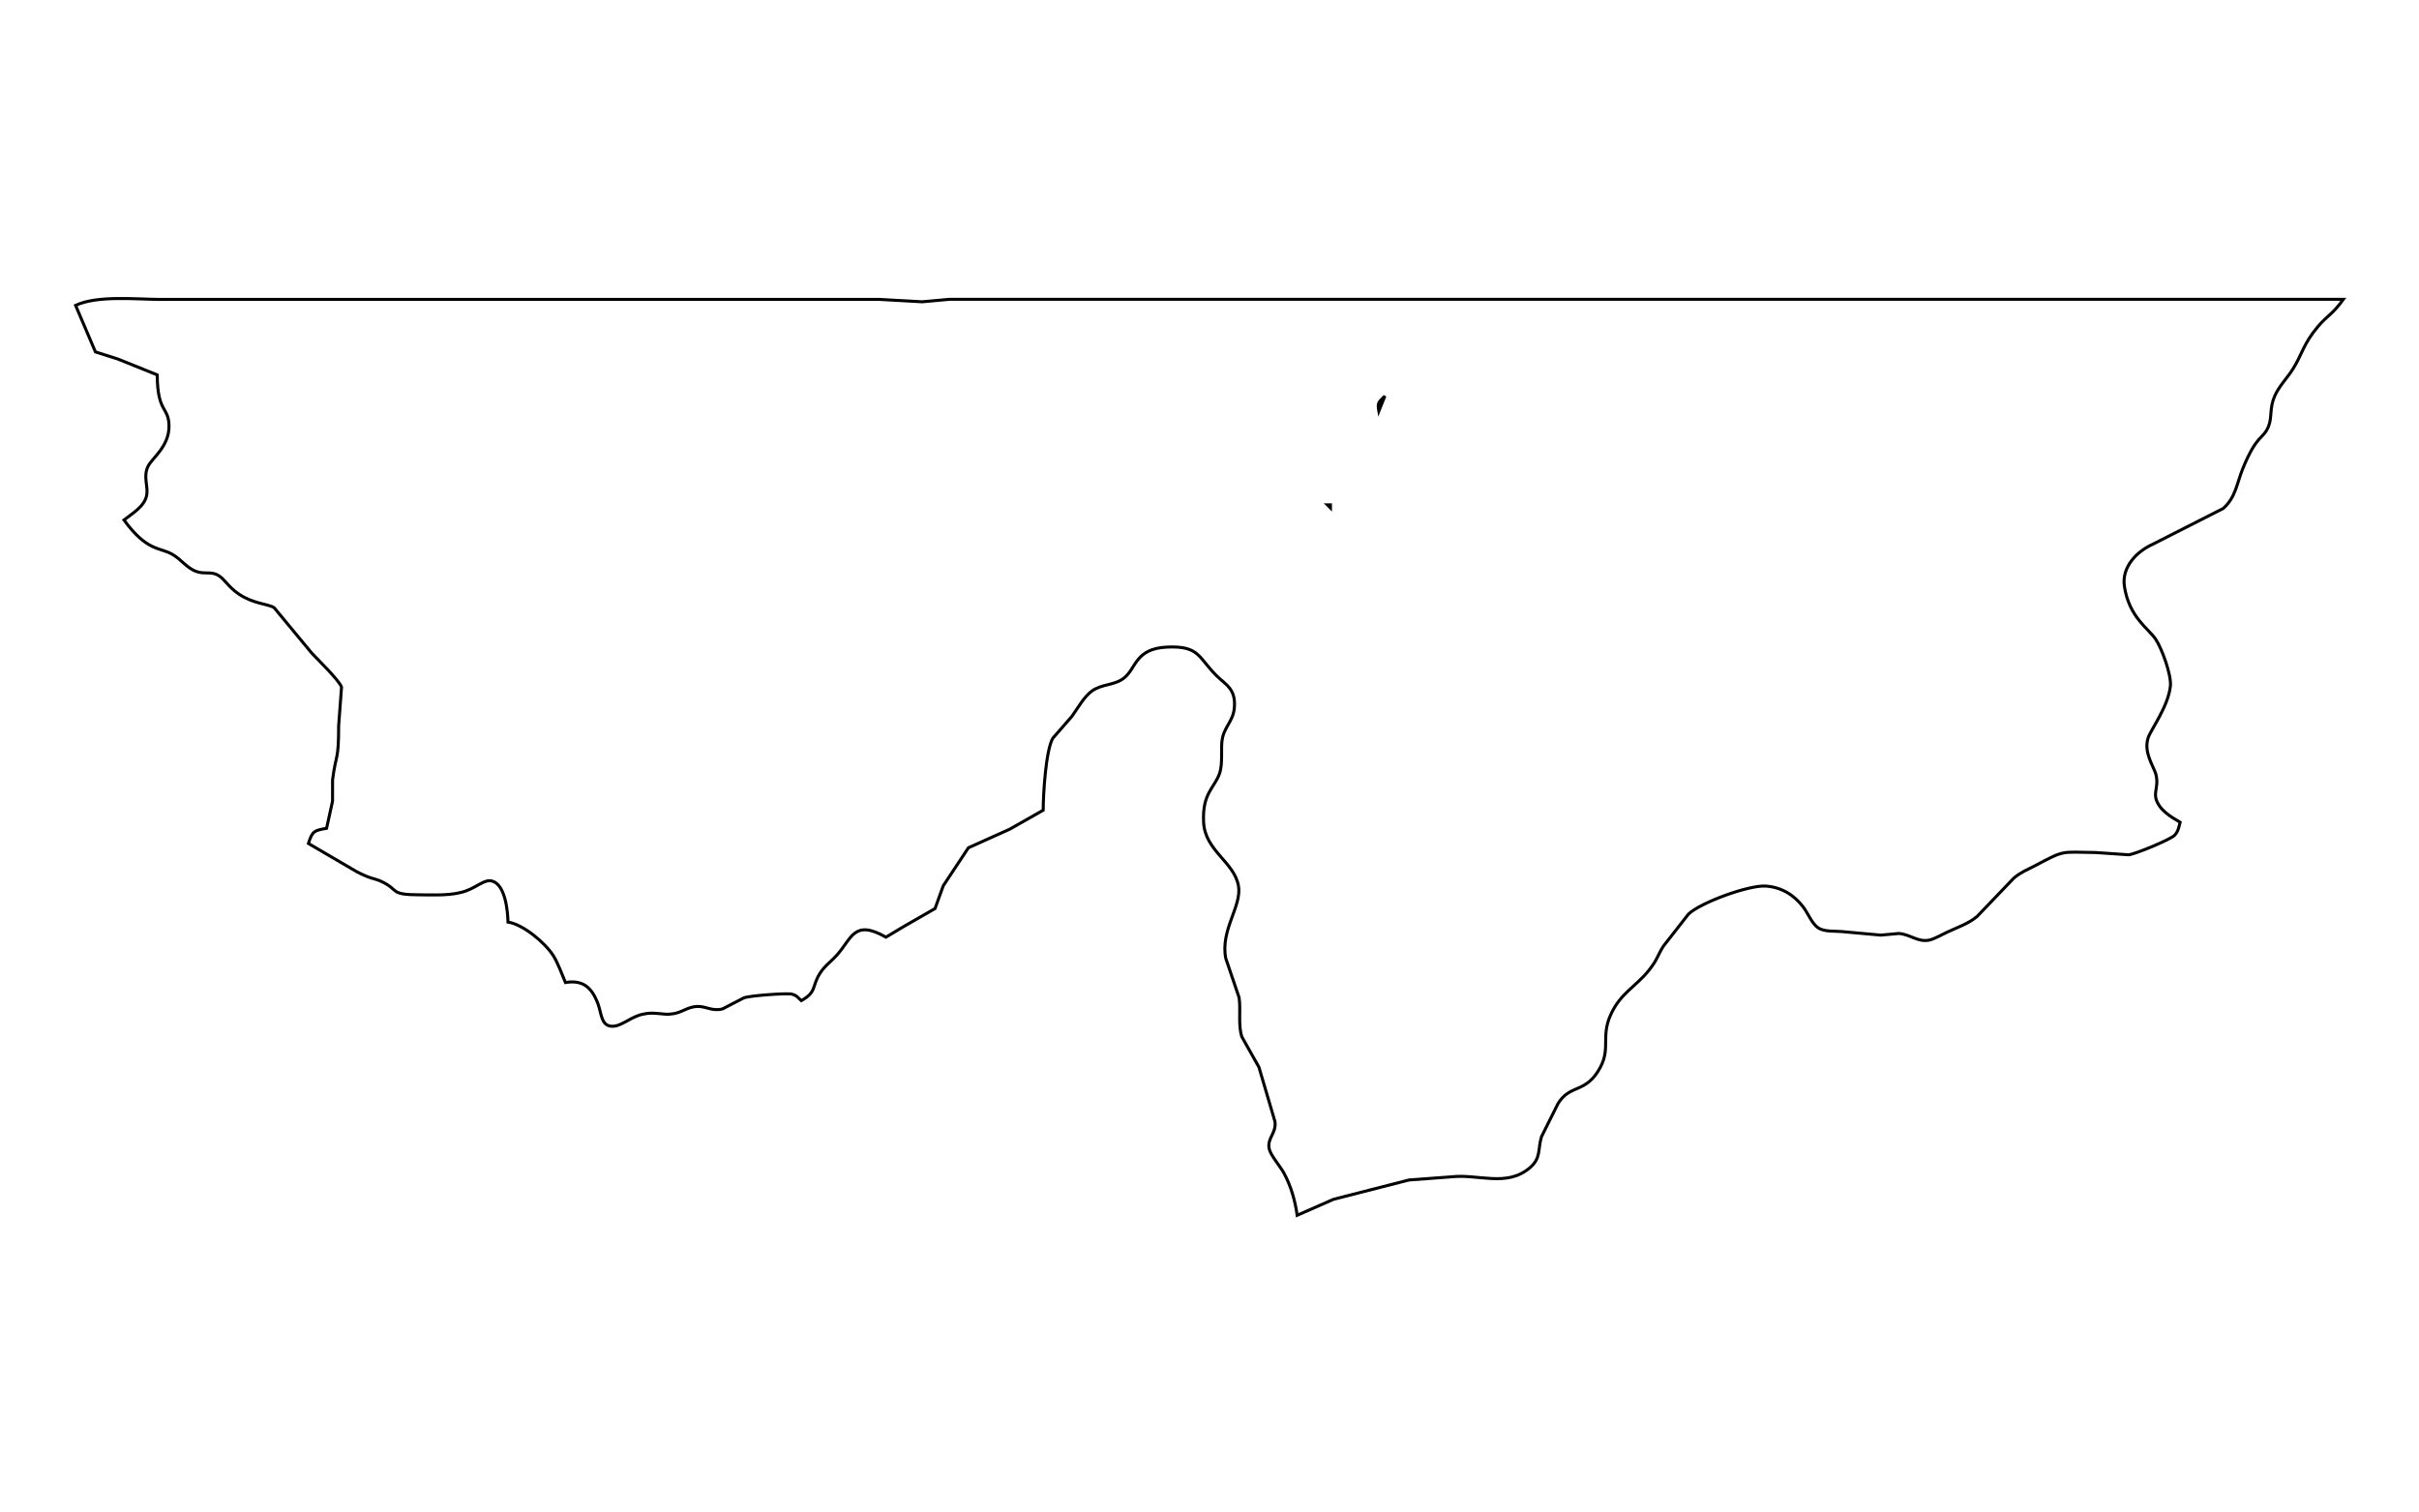
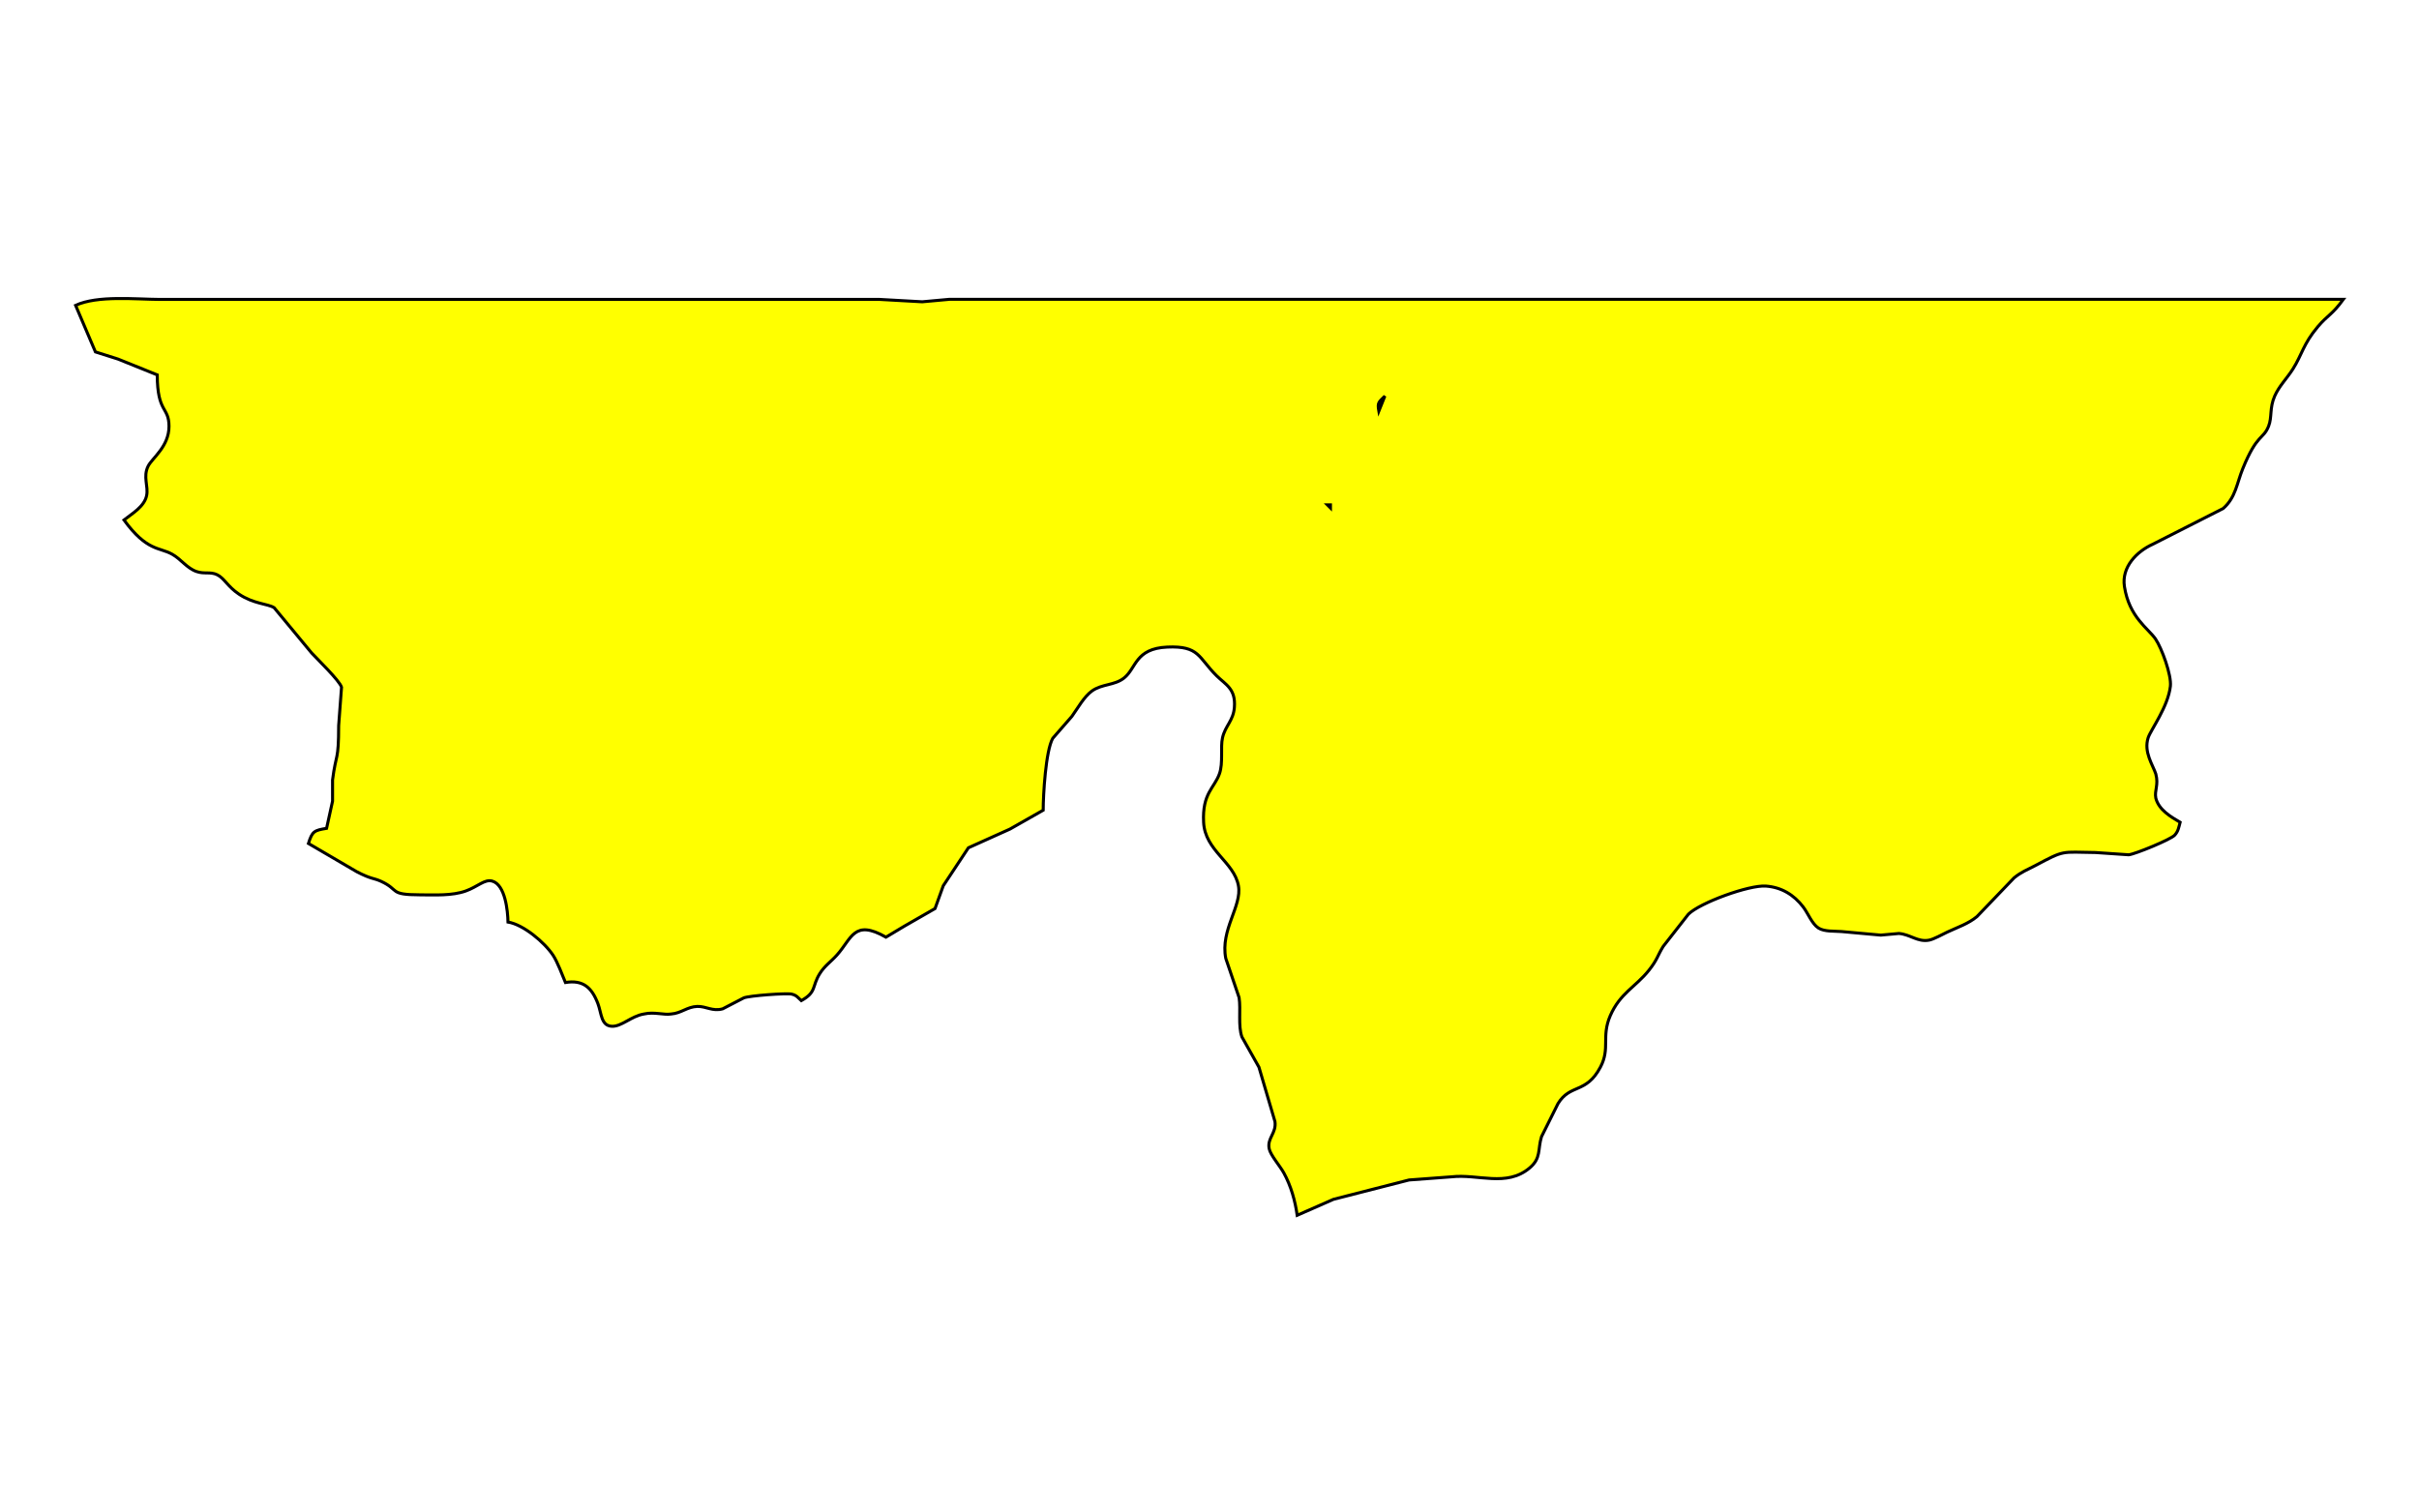
<svg xmlns="http://www.w3.org/2000/svg" width="11.11in" height="6.944in" viewBox="0 0 800 500">
-   <path id="Selection" fill="none" stroke="black" stroke-width="1" d="M 53.00,99.04            C 53.00,99.04 110.00,99.04 110.00,99.04              110.00,99.04 218.00,99.04 218.00,99.04              218.00,99.04 256.00,99.04 256.00,99.04              256.00,99.04 265.00,99.04 265.00,99.04              265.00,99.04 291.00,99.04 291.00,99.04              291.00,99.04 305.00,99.82 305.00,99.82              305.00,99.82 314.00,99.00 314.00,99.00              314.00,99.00 468.00,99.00 468.00,99.00              468.00,99.00 775.00,99.00 775.00,99.00              771.13,104.29 769.84,104.15 766.52,108.09              761.75,113.74 761.31,117.28 758.34,122.00              756.42,125.06 753.75,127.66 752.28,131.00              750.52,134.97 751.44,138.00 750.26,140.96              748.48,145.43 746.46,143.38 741.73,155.00              739.74,159.87 739.39,164.57 735.23,168.20              735.23,168.20 712.00,180.00 712.00,180.00              706.63,182.41 701.59,187.57 702.58,194.00              704.14,204.16 710.50,207.89 712.87,211.37              714.90,214.36 718.20,223.30 717.78,227.00              717.00,233.81 711.32,241.37 710.44,244.00              708.87,248.73 712.02,253.10 712.96,256.00              713.95,259.71 712.46,261.38 712.96,264.00              713.94,267.86 717.85,270.15 721.00,272.00              720.57,273.60 720.39,274.99 719.18,276.28              717.84,277.71 706.16,282.52 704.00,282.75              704.00,282.75 693.00,282.00 693.00,282.00              681.45,281.87 683.04,281.04 673.00,286.37              670.27,287.82 668.62,288.33 666.09,290.38              666.09,290.38 653.79,303.21 653.79,303.21              650.90,305.60 647.34,306.75 644.00,308.32              642.41,309.06 639.59,310.67 638.00,310.98              634.23,311.72 631.76,309.07 628.00,308.78              628.00,308.78 622.00,309.32 622.00,309.32              622.00,309.32 608.99,308.14 608.99,308.14              606.69,307.96 603.33,308.22 601.39,306.98              599.25,305.61 597.96,302.14 596.37,300.04              593.29,295.97 589.11,293.47 584.00,293.10              578.46,292.69 562.30,298.57 558.39,302.39              558.39,302.39 550.06,313.04 550.06,313.04              548.16,316.09 548.16,317.39 545.32,320.96              540.95,326.45 535.77,328.52 532.53,336.00              529.52,342.95 532.59,346.75 529.28,353.00              524.56,361.90 519.32,358.43 515.26,365.05              515.26,365.05 509.80,376.00 509.80,376.00              508.49,380.25 509.76,383.08 505.85,386.36              498.21,392.79 488.79,388.25 480.00,389.28              480.00,389.28 466.00,390.32 466.00,390.32              466.00,390.32 441.00,396.72 441.00,396.72              441.00,396.72 429.00,402.00 429.00,402.00              428.32,397.19 426.94,392.28 424.59,388.00              423.33,385.71 420.18,382.13 419.74,380.00              419.00,376.44 422.18,374.86 421.65,371.00              421.65,371.00 416.35,353.00 416.35,353.00              416.35,353.00 410.72,343.00 410.72,343.00              409.40,339.26 410.39,334.01 409.79,330.00              409.79,330.00 405.38,317.00 405.38,317.00              403.53,307.53 410.79,299.73 409.57,293.00              408.13,285.05 398.52,281.45 398.05,272.00              397.57,262.43 401.54,260.75 403.27,256.00              404.59,252.35 403.55,247.26 404.31,244.00              405.22,240.09 407.88,238.39 408.23,234.00              408.72,227.82 405.35,226.49 402.37,223.55              396.25,217.50 396.72,213.56 386.00,214.04              375.38,214.52 375.83,221.04 371.73,224.28              368.58,226.77 364.43,226.18 361.10,228.58              358.49,230.48 356.40,234.30 354.49,236.96              354.49,236.96 348.17,244.21 348.17,244.21              345.84,248.29 345.00,262.90 345.00,268.00              345.00,268.00 334.00,274.25 334.00,274.25              334.00,274.25 320.27,280.43 320.27,280.43              320.27,280.43 311.95,293.00 311.95,293.00              311.95,293.00 309.23,300.54 309.23,300.54              309.23,300.54 299.00,306.41 299.00,306.41              299.00,306.41 293.00,310.00 293.00,310.00              282.38,303.95 281.73,310.42 276.79,315.91              274.83,318.10 272.68,319.51 271.09,322.09              268.44,326.37 270.13,328.14 265.00,331.00              263.86,329.98 263.51,329.25 261.82,328.84              260.19,328.44 247.79,329.34 246.00,330.08              246.00,330.08 239.00,333.71 239.00,333.71              235.61,334.65 233.54,332.82 230.59,332.91              227.28,333.02 225.27,335.17 222.00,335.41              219.50,335.82 216.42,334.63 213.00,335.41              208.68,336.10 205.43,339.78 202.14,339.46              198.76,339.14 198.93,335.17 197.74,332.00              195.70,326.59 192.76,324.06 187.00,325.00              185.96,322.49 184.35,318.20 182.95,316.05              180.13,311.73 173.07,305.82 168.00,305.00              167.92,301.34 167.11,292.68 162.79,291.45              160.26,290.73 157.94,293.35 154.00,294.74              149.45,296.35 143.81,296.01 139.00,296.00              128.38,295.98 132.35,294.41 125.96,291.50              123.57,290.41 122.82,290.86 118.00,288.36              118.00,288.36 102.00,279.00 102.00,279.00              103.29,274.96 103.86,274.69 108.00,274.00              108.00,274.00 109.98,265.00 109.98,265.00              109.98,265.00 109.98,258.00 109.98,258.00              111.15,248.88 111.98,252.07 112.00,240.00              112.00,240.00 112.95,227.32 112.95,227.32              112.33,225.16 104.92,218.01 103.07,216.00              103.07,216.00 90.66,201.01 90.66,201.01              88.50,199.67 83.94,199.81 79.04,196.54              75.24,194.00 74.17,191.23 71.79,190.10              69.55,189.02 67.58,189.95 65.01,189.06              61.75,187.93 59.89,184.96 56.91,183.31              52.68,180.95 48.59,182.40 41.00,172.00              43.75,169.85 47.71,167.57 48.48,163.96              49.15,160.84 47.21,157.75 48.99,154.18              50.31,151.53 55.90,147.73 55.89,141.00              55.88,134.43 52.05,136.73 52.00,124.00              52.00,124.00 39.00,118.76 39.00,118.76              39.00,118.76 31.56,116.40 31.56,116.40              31.56,116.40 25.00,101.00 25.00,101.00              32.26,97.64 44.80,99.00 53.00,99.04 Z            M 456.00,136.00            C 456.00,136.00 458.00,131.00 458.00,131.00              455.97,133.06 455.48,133.09 456.00,136.00 Z            M 439.00,167.00            C 439.00,167.00 440.00,168.00 440.00,168.00              440.00,168.00 440.00,167.00 440.00,167.00              440.00,167.00 439.00,167.00 439.00,167.00 Z" />
+   <path id="Karelia" fill="Yellow" stroke="black" stroke-width="1" d="M 53.00,99.04            C 53.00,99.04 110.00,99.04 110.00,99.04              110.00,99.04 218.00,99.04 218.00,99.04              218.00,99.04 256.00,99.04 256.00,99.04              256.00,99.04 265.00,99.04 265.00,99.04              265.00,99.04 291.00,99.04 291.00,99.04              291.00,99.04 305.00,99.82 305.00,99.82              305.00,99.82 314.00,99.00 314.00,99.00              314.00,99.00 468.00,99.00 468.00,99.00              468.00,99.00 775.00,99.00 775.00,99.00              771.13,104.29 769.84,104.15 766.52,108.09              761.75,113.74 761.31,117.28 758.34,122.00              756.42,125.06 753.75,127.66 752.28,131.00              750.52,134.97 751.44,138.00 750.26,140.96              748.48,145.43 746.46,143.38 741.73,155.00              739.74,159.87 739.39,164.57 735.23,168.20              735.23,168.20 712.00,180.00 712.00,180.00              706.63,182.41 701.59,187.57 702.58,194.00              704.14,204.16 710.50,207.89 712.87,211.37              714.90,214.36 718.20,223.30 717.78,227.00              717.00,233.81 711.32,241.37 710.44,244.00              708.87,248.73 712.02,253.10 712.96,256.00              713.95,259.71 712.46,261.38 712.96,264.00              713.94,267.86 717.85,270.15 721.00,272.00              720.57,273.60 720.39,274.99 719.18,276.28              717.84,277.71 706.16,282.52 704.00,282.75              704.00,282.75 693.00,282.00 693.00,282.00              681.45,281.87 683.04,281.04 673.00,286.37              670.27,287.82 668.62,288.33 666.09,290.38              666.09,290.38 653.79,303.21 653.79,303.21              650.90,305.60 647.34,306.75 644.00,308.32              642.41,309.06 639.59,310.67 638.00,310.98              634.23,311.72 631.76,309.07 628.00,308.78              628.00,308.78 622.00,309.32 622.00,309.32              622.00,309.32 608.99,308.14 608.99,308.14              606.69,307.96 603.33,308.22 601.39,306.98              599.25,305.61 597.96,302.14 596.37,300.04              593.29,295.97 589.11,293.47 584.00,293.10              578.46,292.69 562.30,298.57 558.39,302.39              558.39,302.39 550.06,313.04 550.06,313.04              548.16,316.09 548.16,317.39 545.32,320.96              540.95,326.45 535.77,328.52 532.53,336.00              529.52,342.95 532.59,346.75 529.28,353.00              524.56,361.90 519.32,358.43 515.26,365.05              515.26,365.05 509.80,376.00 509.80,376.00              508.49,380.25 509.76,383.08 505.85,386.36              498.21,392.79 488.79,388.25 480.00,389.28              480.00,389.28 466.00,390.32 466.00,390.32              466.00,390.32 441.00,396.72 441.00,396.72              441.00,396.72 429.00,402.00 429.00,402.00              428.32,397.19 426.94,392.28 424.59,388.00              423.33,385.71 420.18,382.13 419.74,380.00              419.00,376.44 422.18,374.86 421.65,371.00              421.65,371.00 416.35,353.00 416.35,353.00              416.35,353.00 410.72,343.00 410.72,343.00              409.40,339.26 410.39,334.01 409.79,330.00              409.79,330.00 405.38,317.00 405.38,317.00              403.53,307.53 410.79,299.73 409.57,293.00              408.13,285.05 398.52,281.45 398.05,272.00              397.57,262.43 401.54,260.75 403.27,256.00              404.59,252.35 403.55,247.26 404.31,244.00              405.22,240.09 407.88,238.39 408.23,234.00              408.72,227.82 405.35,226.49 402.37,223.55              396.25,217.50 396.72,213.56 386.00,214.04              375.38,214.52 375.83,221.04 371.73,224.28              368.58,226.77 364.43,226.18 361.10,228.58              358.49,230.48 356.40,234.30 354.49,236.96              354.49,236.96 348.17,244.21 348.17,244.21              345.84,248.29 345.00,262.90 345.00,268.00              345.00,268.00 334.00,274.25 334.00,274.25              334.00,274.25 320.27,280.43 320.27,280.43              320.27,280.43 311.95,293.00 311.95,293.00              311.95,293.00 309.23,300.54 309.23,300.54              309.23,300.54 299.00,306.41 299.00,306.41              299.00,306.41 293.00,310.00 293.00,310.00              282.38,303.95 281.73,310.42 276.79,315.91              274.83,318.10 272.68,319.51 271.09,322.09              268.44,326.37 270.13,328.14 265.00,331.00              263.86,329.98 263.51,329.25 261.82,328.84              260.19,328.44 247.79,329.34 246.00,330.08              246.00,330.08 239.00,333.71 239.00,333.71              235.61,334.65 233.54,332.82 230.59,332.91              227.28,333.02 225.27,335.17 222.00,335.41              219.50,335.82 216.42,334.63 213.00,335.41              208.68,336.10 205.43,339.78 202.14,339.46              198.76,339.14 198.93,335.17 197.74,332.00              195.70,326.59 192.76,324.06 187.00,325.00              185.96,322.49 184.35,318.20 182.95,316.05              180.13,311.73 173.07,305.82 168.00,305.00              167.92,301.34 167.11,292.68 162.79,291.45              160.26,290.73 157.94,293.35 154.00,294.74              149.45,296.35 143.81,296.01 139.00,296.00              128.38,295.98 132.35,294.41 125.96,291.50              123.57,290.41 122.82,290.86 118.00,288.36              118.00,288.36 102.00,279.00 102.00,279.00              103.29,274.96 103.86,274.69 108.00,274.00              108.00,274.00 109.98,265.00 109.98,265.00              109.98,265.00 109.98,258.00 109.98,258.00              111.15,248.88 111.98,252.07 112.00,240.00              112.00,240.00 112.95,227.32 112.95,227.32              112.33,225.16 104.92,218.01 103.07,216.00              103.07,216.00 90.66,201.01 90.66,201.01              88.50,199.67 83.94,199.81 79.04,196.54              75.24,194.00 74.17,191.23 71.79,190.10              69.55,189.02 67.58,189.95 65.01,189.06              61.75,187.93 59.89,184.96 56.91,183.31              52.68,180.95 48.59,182.40 41.00,172.00              43.75,169.85 47.71,167.57 48.48,163.96              49.15,160.84 47.21,157.75 48.99,154.18              50.31,151.53 55.90,147.73 55.89,141.00              55.88,134.43 52.05,136.73 52.00,124.00              52.00,124.00 39.00,118.76 39.00,118.76              39.00,118.76 31.56,116.40 31.56,116.40              31.56,116.40 25.00,101.00 25.00,101.00              32.26,97.64 44.80,99.00 53.00,99.04 Z            M 456.00,136.00            C 456.00,136.00 458.00,131.00 458.00,131.00              455.97,133.06 455.48,133.09 456.00,136.00 Z            M 439.00,167.00            C 439.00,167.00 440.00,168.00 440.00,168.00              440.00,168.00 440.00,167.00 440.00,167.00              440.00,167.00 439.00,167.00 439.00,167.00 Z" />
</svg>
